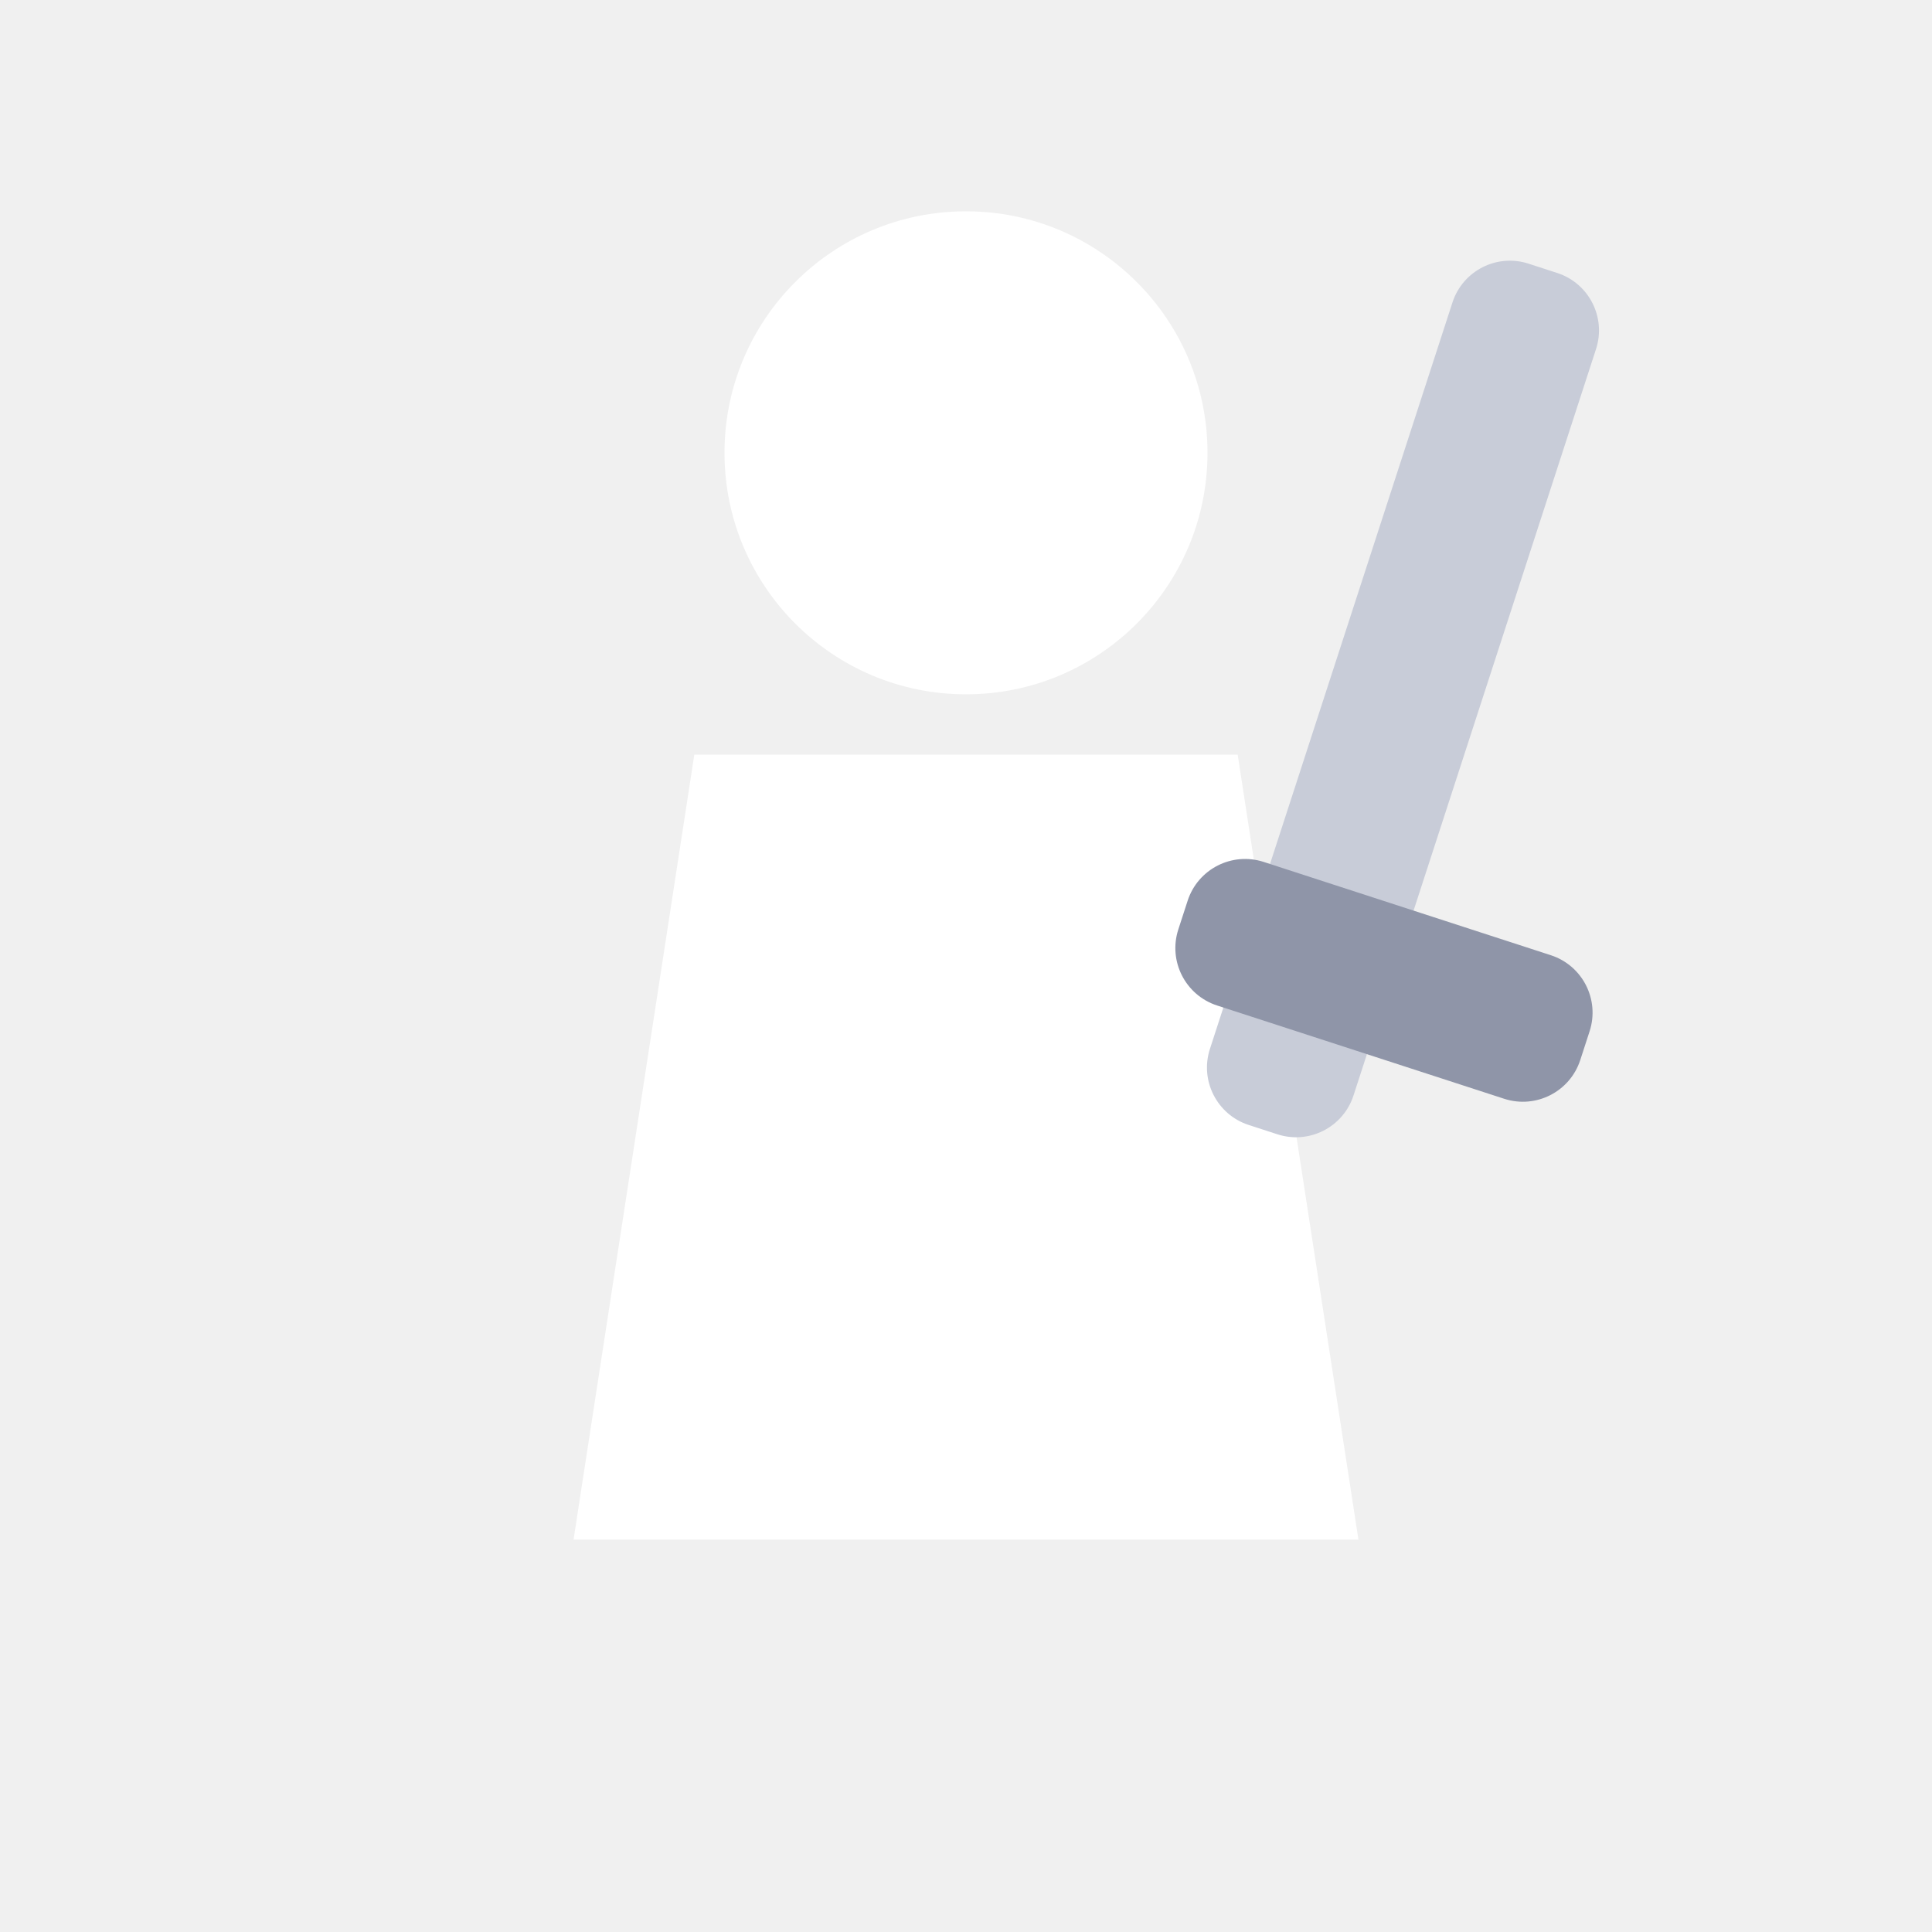
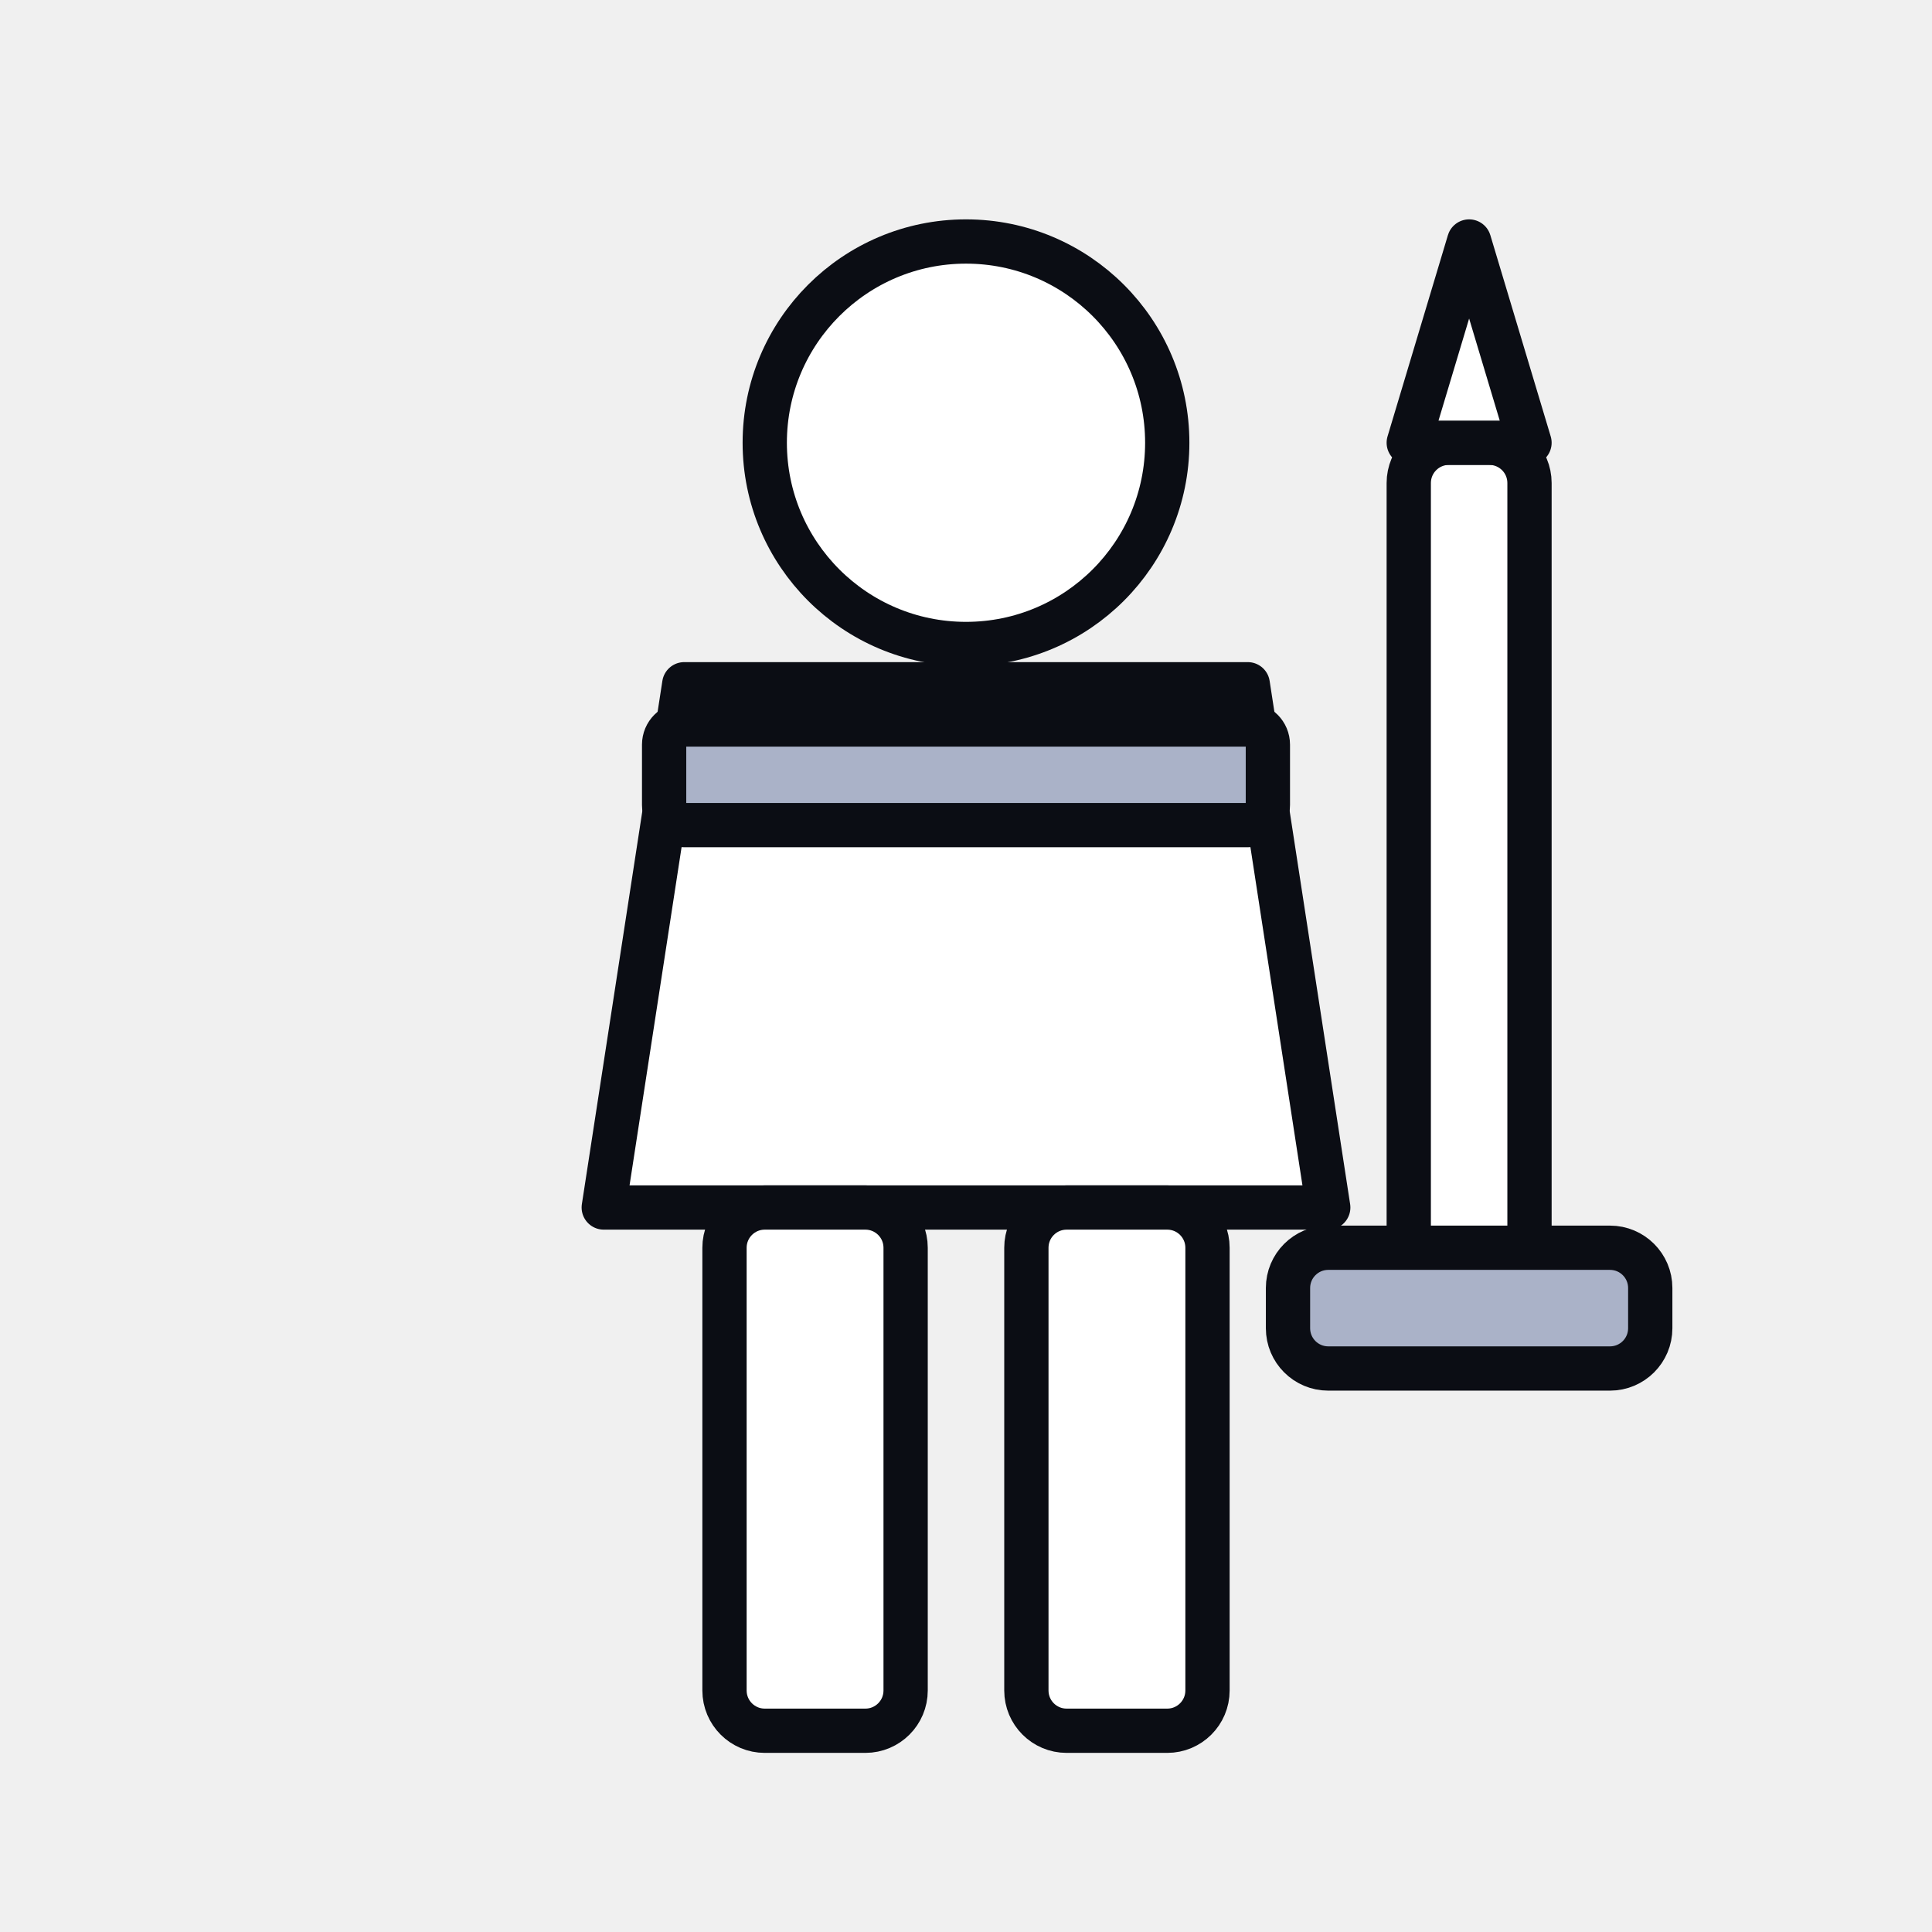
- <svg xmlns="http://www.w3.org/2000/svg" width="64" height="64" viewBox="0 0 64 64">
-   <circle cx="32" cy="15" r="8" fill="#ffffff" />
-   <path d="M23 25 h18 l4 26 h-26 z" fill="#ffffff" />
-   <rect x="44" y="8" width="5" height="30" rx="2" fill="#c8ccd8" transform="rotate(18 46 23)" />
-   <rect x="39" y="30" width="14" height="5" rx="2" fill="#8f95a8" transform="rotate(18 46 32)" />
+ <svg xmlns="http://www.w3.org/2000/svg" width="96" height="96" viewBox="0 0 96 96">
+   <g stroke="#0b0d14" stroke-width="2.2" stroke-linejoin="round" stroke-linecap="round">
+     <circle cx="48" cy="22" r="10" fill="#ffffff" stroke-width="2.2" />
+     <path d="M34 34 h28 l4 26 h-36 z" fill="#ffffff" stroke-width="2.2" />
+     <rect x="36" y="60" width="9" height="26" rx="2" fill="#ffffff" stroke-width="2.2" />
+     <rect x="51" y="60" width="9" height="26" rx="2" fill="#ffffff" stroke-width="2.2" />
+     <rect x="33" y="36" width="30" height="5" rx="1" fill="#aab2c8" stroke-width="2.2" />
+     <rect x="70" y="22" width="6" height="42" rx="2" fill="#ffffff" stroke-width="2.2" />
+     <rect x="64" y="62" width="18" height="6" rx="2" fill="#aab2c8" stroke-width="2.2" />
+     <path d="M70 22 l3 -10 l3 10 z" fill="#ffffff" stroke-width="2.2" />
+   </g>
</svg>
